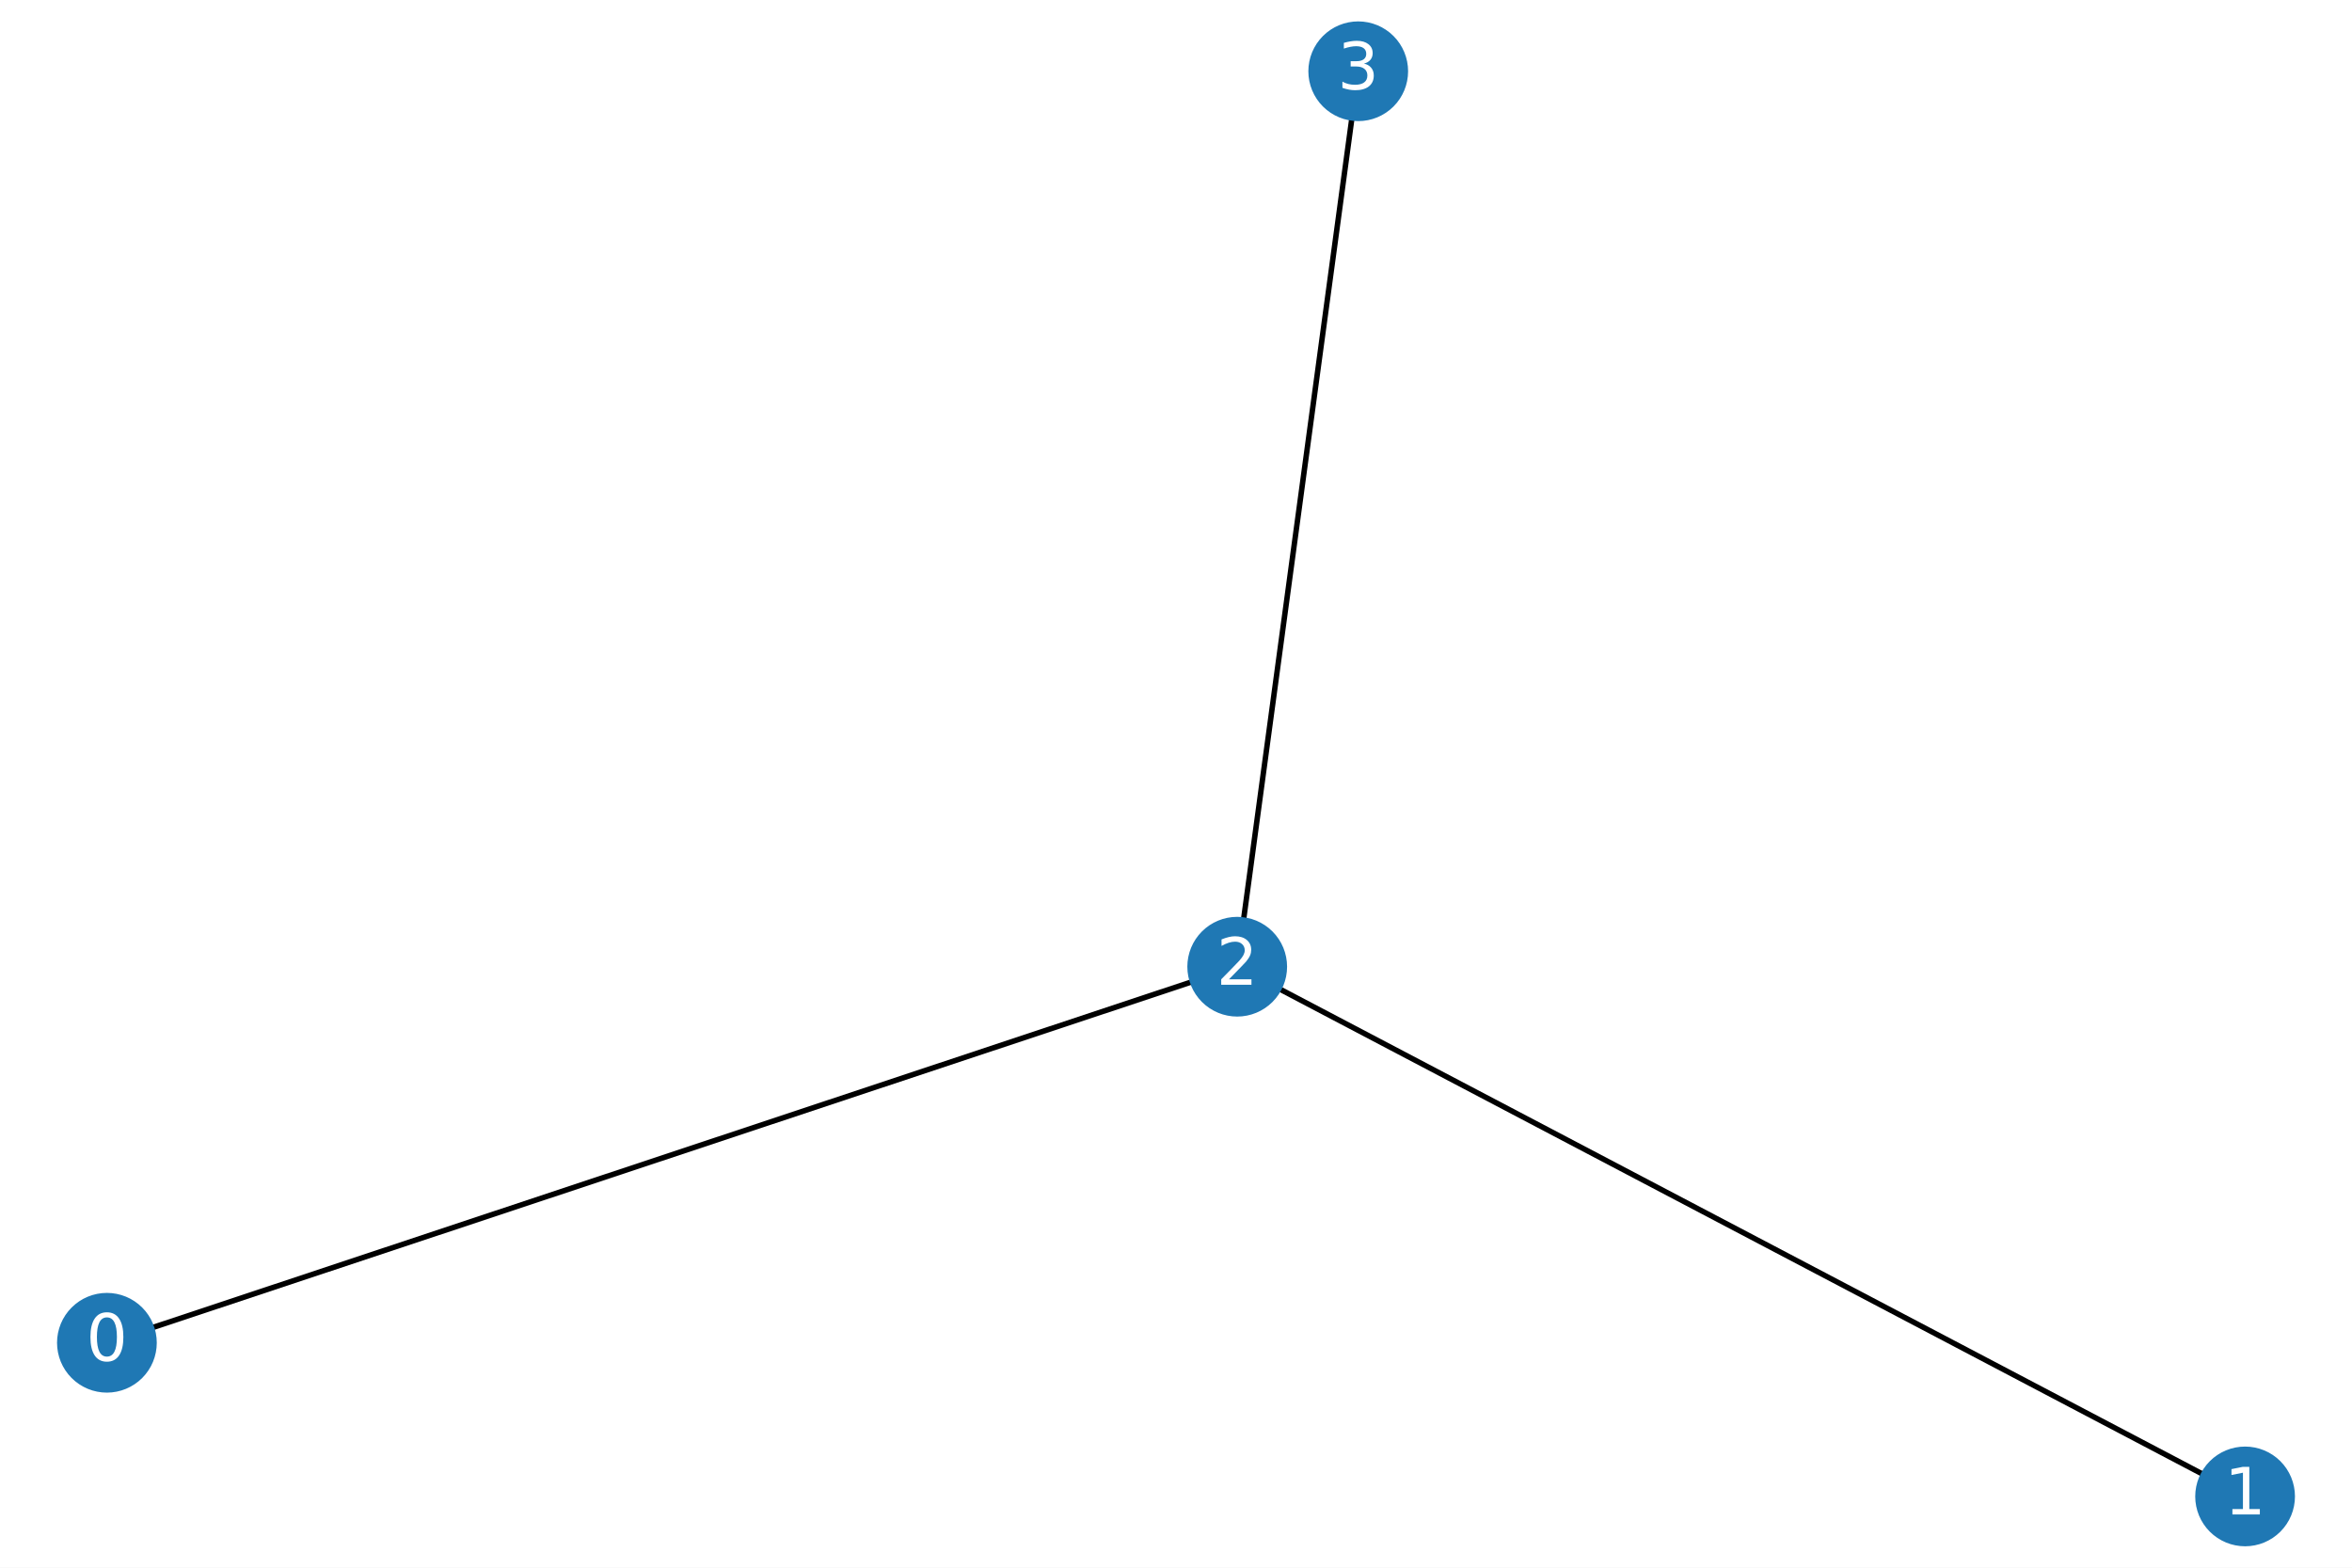
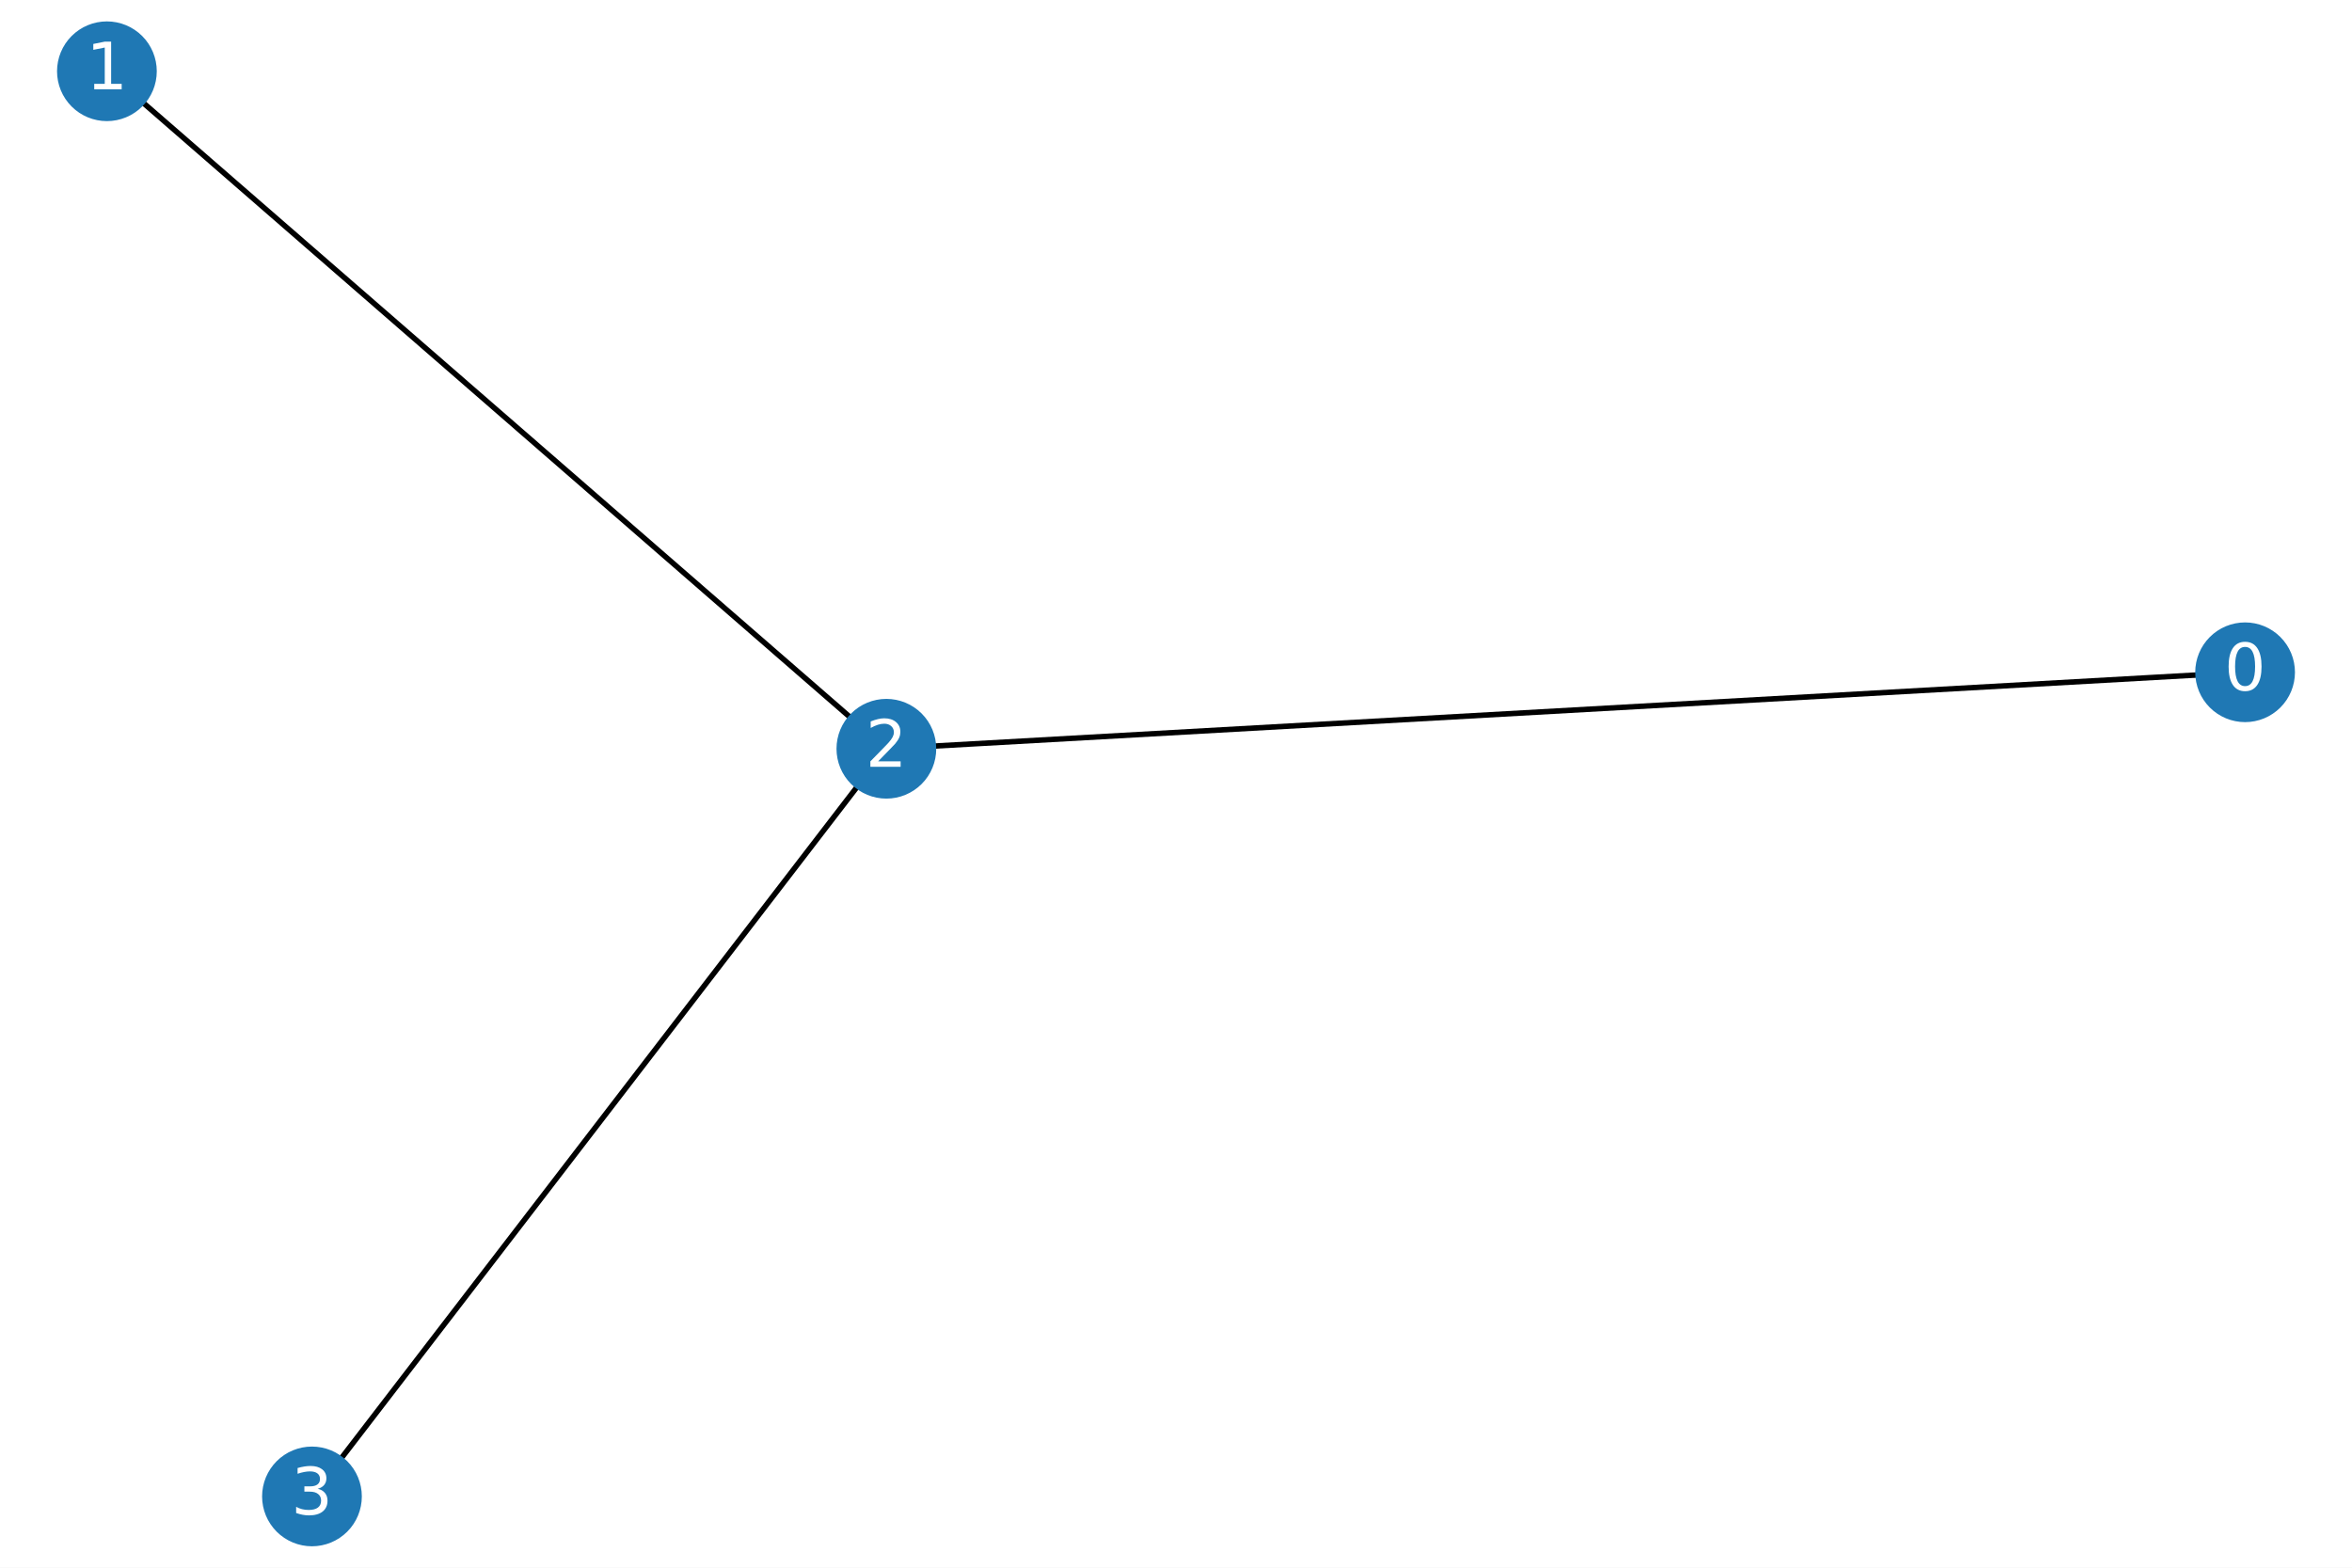
<svg xmlns="http://www.w3.org/2000/svg" xmlns:xlink="http://www.w3.org/1999/xlink" height="288pt" version="1.1" viewBox="0 0 432 288" width="432pt">
  <defs>
    <style type="text/css">
*{stroke-linecap:butt;stroke-linejoin:round;}
  </style>
  </defs>
  <g id="figure_1">
    <g id="patch_1">
      <path d="M 0 288  L 432 288  L 432 0  L 0 0  z " style="fill:#ffffff;" />
    </g>
    <g id="axes_1">
      <g id="LineCollection_1">
-         <path clip-path="url(#p8fb22ea97c)" d="M 412.364 274.909  L 227.243 177.594  " style="fill:none;stroke:#000000;" />
-         <path clip-path="url(#p8fb22ea97c)" d="M 227.243 177.594  L 249.47 13.091  " style="fill:none;stroke:#000000;" />
-         <path clip-path="url(#p8fb22ea97c)" d="M 227.243 177.594  L 19.636 246.679  " style="fill:none;stroke:#000000;" />
+         <path clip-path="url(#p11b4bb52b2)" d="M 412.364 123.503  L 162.803 137.553  " style="fill:none;stroke:#000000;" />
+         <path clip-path="url(#p11b4bb52b2)" d="M 19.636 13.091  L 162.803 137.553  " style="fill:none;stroke:#000000;" />
+         <path clip-path="url(#p11b4bb52b2)" d="M 162.803 137.553  L 57.299 274.909  " style="fill:none;stroke:#000000;" />
      </g>
      <g id="PathCollection_1">
        <defs>
-           <path d="M 0 8.66  C 2.297 8.66 4.5 7.748 6.124 6.124  C 7.748 4.5 8.66 2.297 8.66 0  C 8.66 -2.297 7.748 -4.5 6.124 -6.124  C 4.5 -7.748 2.297 -8.66 0 -8.66  C -2.297 -8.66 -4.5 -7.748 -6.124 -6.124  C -7.748 -4.5 -8.66 -2.297 -8.66 0  C -8.66 2.297 -7.748 4.5 -6.124 6.124  C -4.5 7.748 -2.297 8.66 0 8.66  z " id="mb1023ca213" style="stroke:#1f78b4;" />
+           <path d="M 0 8.66  C 2.297 8.66 4.5 7.748 6.124 6.124  C 7.748 4.5 8.66 2.297 8.66 0  C 8.66 -2.297 7.748 -4.5 6.124 -6.124  C 4.5 -7.748 2.297 -8.66 0 -8.66  C -2.297 -8.66 -4.5 -7.748 -6.124 -6.124  C -7.748 -4.5 -8.66 -2.297 -8.66 0  C -8.66 2.297 -7.748 4.5 -6.124 6.124  C -4.5 7.748 -2.297 8.66 0 8.66  z " id="m48645af938" style="stroke:#1f78b4;" />
        </defs>
-         <g clip-path="url(#p8fb22ea97c)">
-           <use style="fill:#1f78b4;stroke:#1f78b4;" x="412.364" xlink:href="#mb1023ca213" y="274.909" />
-           <use style="fill:#1f78b4;stroke:#1f78b4;" x="227.243" xlink:href="#mb1023ca213" y="177.594" />
-           <use style="fill:#1f78b4;stroke:#1f78b4;" x="19.636" xlink:href="#mb1023ca213" y="246.679" />
-           <use style="fill:#1f78b4;stroke:#1f78b4;" x="249.47" xlink:href="#mb1023ca213" y="13.091" />
+         <g clip-path="url(#p11b4bb52b2)">
+           <use style="fill:#1f78b4;stroke:#1f78b4;" x="412.364" xlink:href="#m48645af938" y="123.503" />
+           <use style="fill:#1f78b4;stroke:#1f78b4;" x="19.636" xlink:href="#m48645af938" y="13.091" />
+           <use style="fill:#1f78b4;stroke:#1f78b4;" x="162.803" xlink:href="#m48645af938" y="137.553" />
+           <use style="fill:#1f78b4;stroke:#1f78b4;" x="57.299" xlink:href="#m48645af938" y="274.909" />
        </g>
      </g>
      <g id="text_1">
-         <g clip-path="url(#p8fb22ea97c)">
+         <g clip-path="url(#p11b4bb52b2)">
          <defs>
            <path d="M 31.781 66.406  Q 24.172 66.406 20.328 58.906  Q 16.5 51.422 16.5 36.375  Q 16.5 21.391 20.328 13.891  Q 24.172 6.391 31.781 6.391  Q 39.453 6.391 43.281 13.891  Q 47.125 21.391 47.125 36.375  Q 47.125 51.422 43.281 58.906  Q 39.453 66.406 31.781 66.406  z M 31.781 74.219  Q 44.047 74.219 50.516 64.516  Q 56.984 54.828 56.984 36.375  Q 56.984 17.969 50.516 8.266  Q 44.047 -1.422 31.781 -1.422  Q 19.531 -1.422 13.062 8.266  Q 6.594 17.969 6.594 36.375  Q 6.594 54.828 13.062 64.516  Q 19.531 74.219 31.781 74.219  z " id="DejaVuSans-48" />
          </defs>
-           <g style="fill:#ffffff;" transform="translate(15.81886 249.9898)scale(0.12 -0.12)">
+           <g style="fill:#ffffff;" transform="translate(408.5461 126.8142)scale(0.12 -0.12)">
            <use xlink:href="#DejaVuSans-48" />
          </g>
        </g>
      </g>
      <g id="text_2">
-         <g clip-path="url(#p8fb22ea97c)">
+         <g clip-path="url(#p11b4bb52b2)">
          <defs>
            <path d="M 12.406 8.297  L 28.516 8.297  L 28.516 63.922  L 10.984 60.406  L 10.984 69.391  L 28.422 72.906  L 38.281 72.906  L 38.281 8.297  L 54.391 8.297  L 54.391 0  L 12.406 0  z " id="DejaVuSans-49" />
          </defs>
-           <g style="fill:#ffffff;" transform="translate(408.5461 278.2203)scale(0.12 -0.12)">
+           <g style="fill:#ffffff;" transform="translate(15.81886 16.40216)scale(0.12 -0.12)">
            <use xlink:href="#DejaVuSans-49" />
          </g>
        </g>
      </g>
      <g id="text_3">
-         <g clip-path="url(#p8fb22ea97c)">
+         <g clip-path="url(#p11b4bb52b2)">
          <defs>
            <path d="M 19.188 8.297  L 53.609 8.297  L 53.609 0  L 7.328 0  L 7.328 8.297  Q 12.938 14.109 22.625 23.891  Q 32.328 33.688 34.812 36.531  Q 39.547 41.844 41.422 45.531  Q 43.312 49.219 43.312 52.781  Q 43.312 58.594 39.234 62.25  Q 35.156 65.922 28.609 65.922  Q 23.969 65.922 18.812 64.312  Q 13.672 62.703 7.812 59.422  L 7.812 69.391  Q 13.766 71.781 18.938 73  Q 24.125 74.219 28.422 74.219  Q 39.75 74.219 46.484 68.547  Q 53.219 62.891 53.219 53.422  Q 53.219 48.922 51.531 44.891  Q 49.859 40.875 45.406 35.406  Q 44.188 33.984 37.641 27.219  Q 31.109 20.453 19.188 8.297  z " id="DejaVuSans-50" />
          </defs>
-           <g style="fill:#ffffff;" transform="translate(223.4251 180.9055)scale(0.12 -0.12)">
+           <g style="fill:#ffffff;" transform="translate(158.9858 140.8647)scale(0.12 -0.12)">
            <use xlink:href="#DejaVuSans-50" />
          </g>
        </g>
      </g>
      <g id="text_4">
-         <g clip-path="url(#p8fb22ea97c)">
+         <g clip-path="url(#p11b4bb52b2)">
          <defs>
            <path d="M 40.578 39.312  Q 47.656 37.797 51.625 33  Q 55.609 28.219 55.609 21.188  Q 55.609 10.406 48.188 4.484  Q 40.766 -1.422 27.094 -1.422  Q 22.516 -1.422 17.656 -0.516  Q 12.797 0.391 7.625 2.203  L 7.625 11.719  Q 11.719 9.328 16.594 8.109  Q 21.484 6.891 26.812 6.891  Q 36.078 6.891 40.938 10.547  Q 45.797 14.203 45.797 21.188  Q 45.797 27.641 41.281 31.266  Q 36.766 34.906 28.719 34.906  L 20.219 34.906  L 20.219 43.016  L 29.109 43.016  Q 36.375 43.016 40.234 45.922  Q 44.094 48.828 44.094 54.297  Q 44.094 59.906 40.109 62.906  Q 36.141 65.922 28.719 65.922  Q 24.656 65.922 20.016 65.031  Q 15.375 64.156 9.812 62.312  L 9.812 71.094  Q 15.438 72.656 20.344 73.438  Q 25.25 74.219 29.594 74.219  Q 40.828 74.219 47.359 69.109  Q 53.906 64.016 53.906 55.328  Q 53.906 49.266 50.438 45.094  Q 46.969 40.922 40.578 39.312  z " id="DejaVuSans-51" />
          </defs>
-           <g style="fill:#ffffff;" transform="translate(245.6529 16.40216)scale(0.12 -0.12)">
+           <g style="fill:#ffffff;" transform="translate(53.48114 278.2203)scale(0.12 -0.12)">
            <use xlink:href="#DejaVuSans-51" />
          </g>
        </g>
      </g>
    </g>
  </g>
  <defs>
-     <clipPath id="p8fb22ea97c">
+     <clipPath id="p11b4bb52b2">
      <rect height="288" width="432" x="0" y="0" />
    </clipPath>
  </defs>
</svg>
